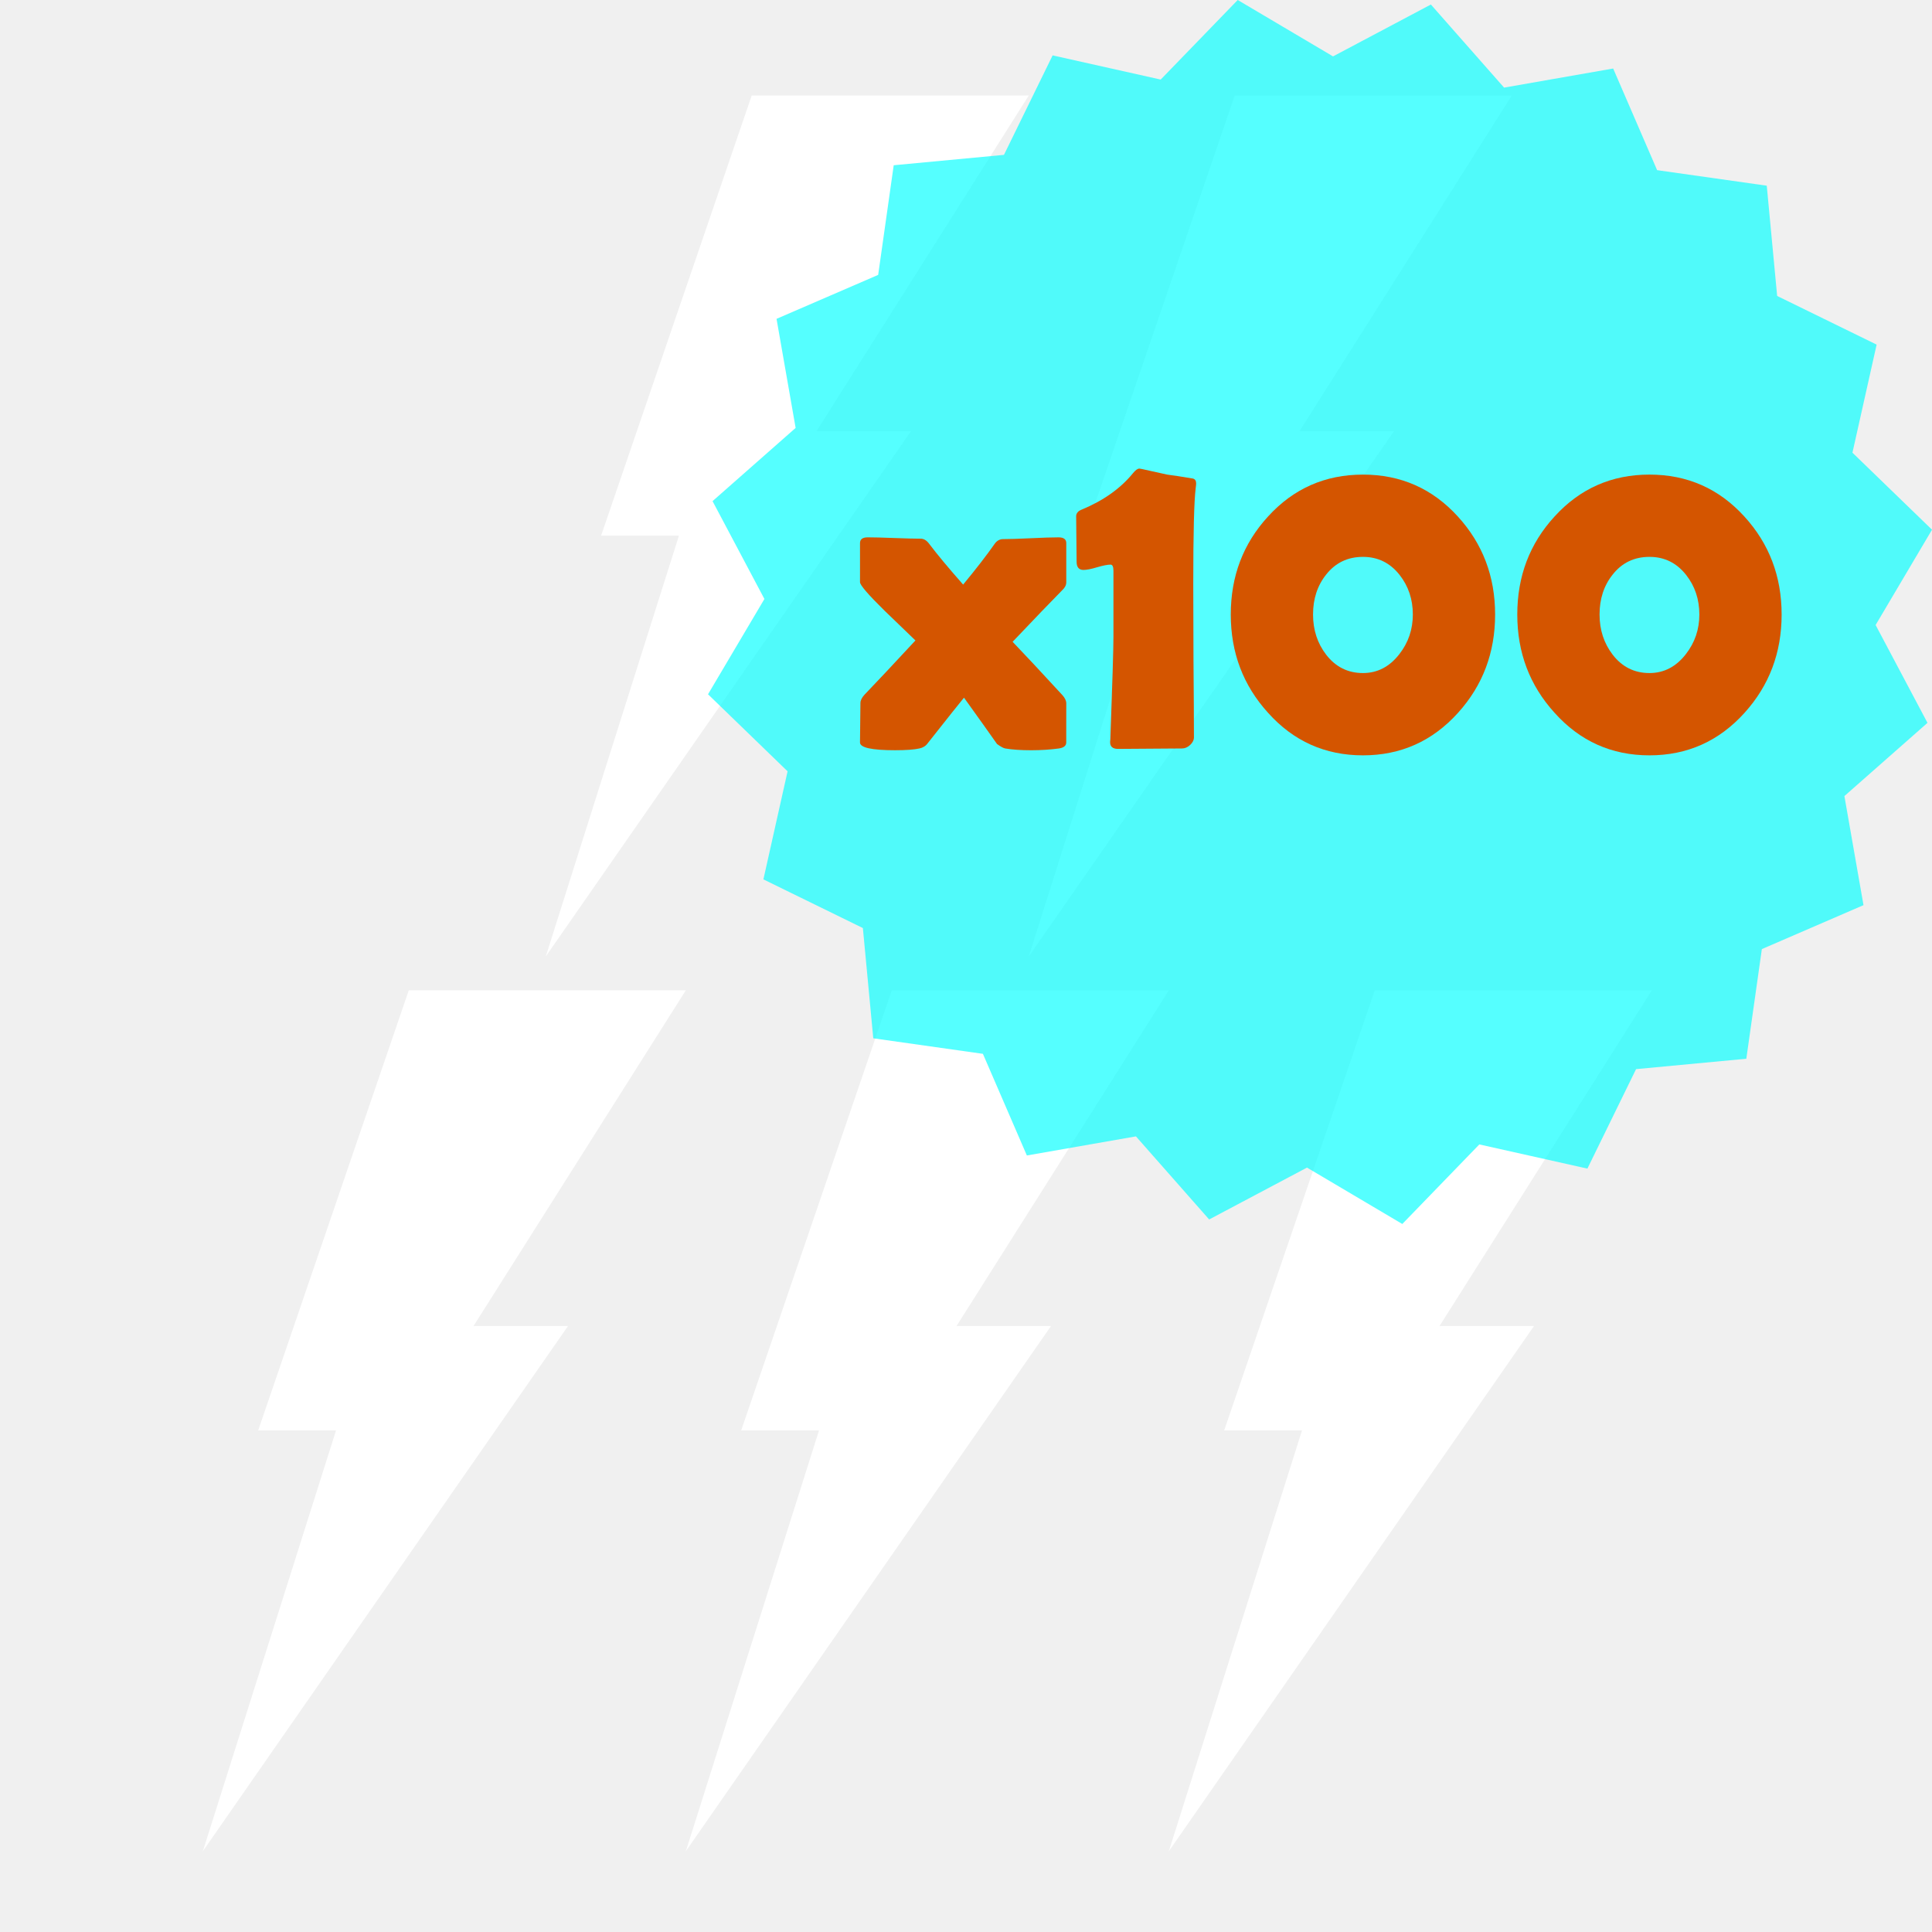
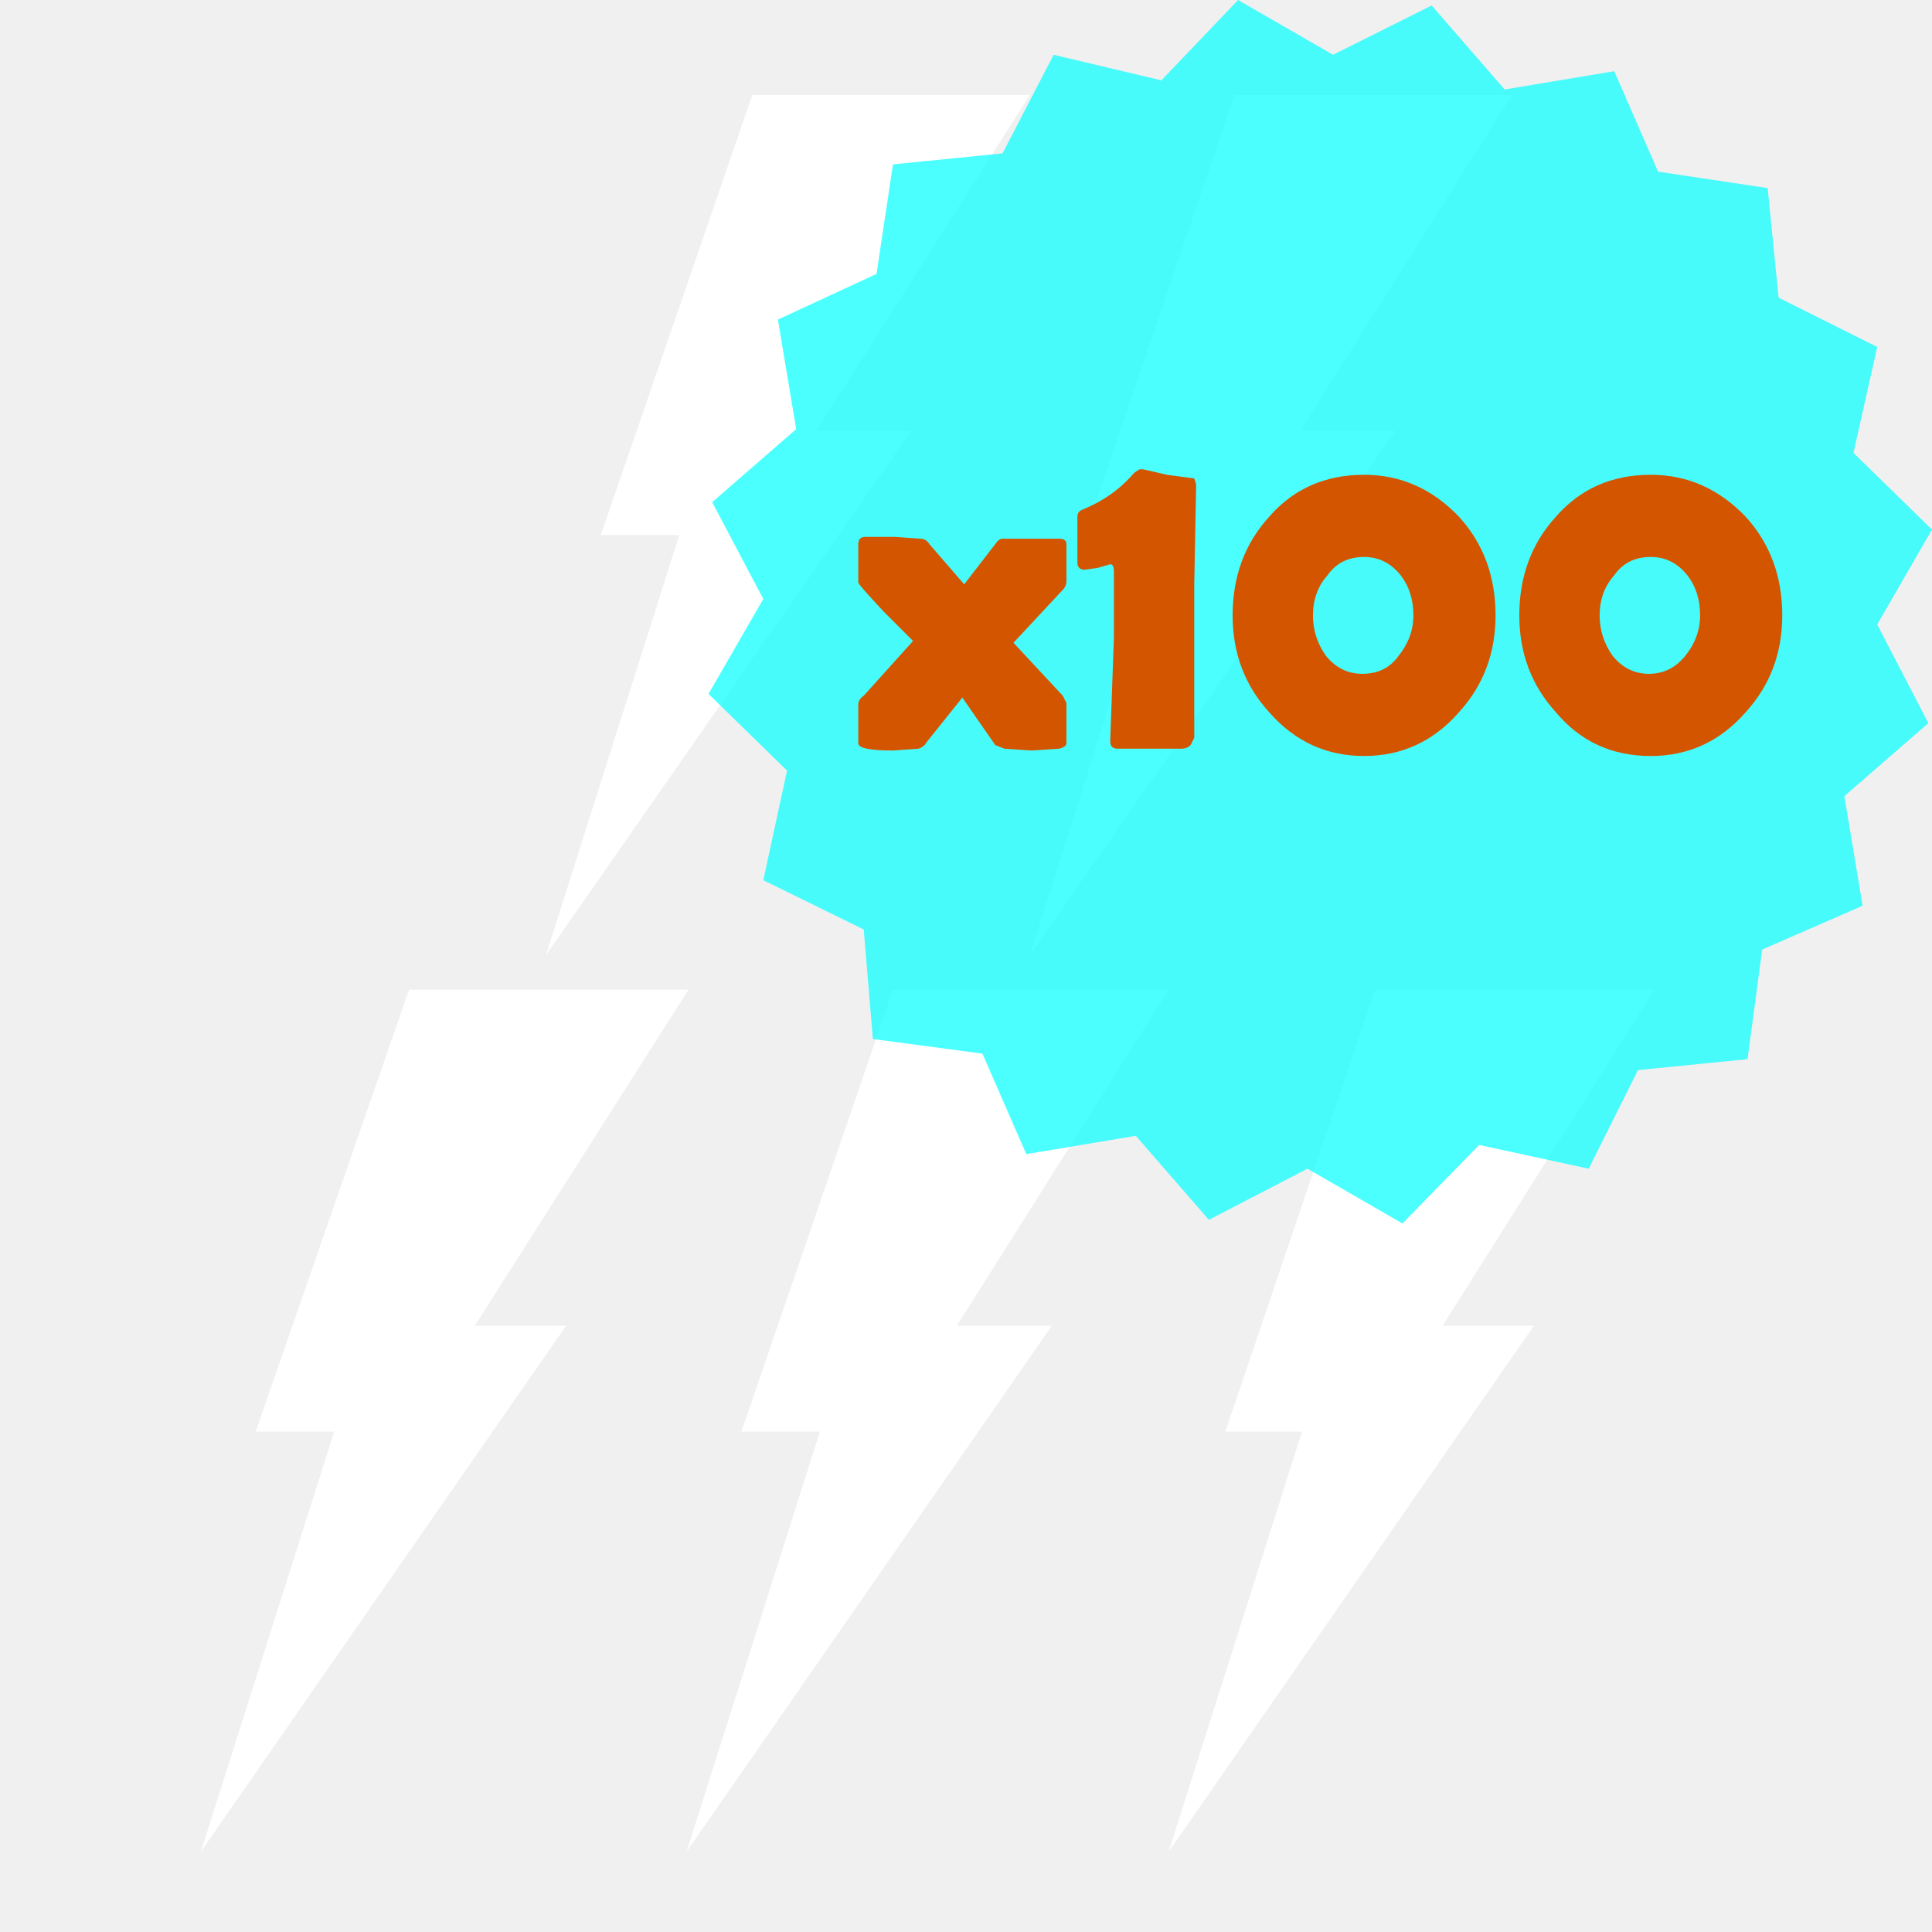
- <svg xmlns="http://www.w3.org/2000/svg" width="105.833mm" height="105.833mm" viewBox="0 0 105.833 105.833" version="1.1" id="svg1254">
-   <defs id="defs1248" />
-   <g id="layer1" transform="translate(-45.35715,-41.48809)">
-     <g transform="translate(263.3738,103.2631)" id="g1183">
-       <g transform="translate(5.431298,-111.6868)" id="g1078" />
-       <g transform="translate(0.139642,0.1396395)" id="g2022">
-         <g transform="matrix(0.8783375,0,0,0.8783375,-326.1437,30.10705)" id="use1124">
-           <g transform="matrix(1.138515,0,0,1.138515,245.8478,-30.82151)" id="g2142">
-             <g transform="translate(110.0667,-3.175)" id="g1122">
-               <g transform="translate(-118.8999,-121.2869)" id="g2208">
-                 <g id="g2293" transform="translate(13.0666,-106.2548)">
-                   <g transform="translate(113.7708,-1.058333)" id="g1116">
-                     <path style="fill:#ffffff;fill-rule:evenodd;stroke:none;stroke-width:0.172px;stroke-linecap:butt;stroke-linejoin:miter;stroke-opacity:1" d="m -177.103,221.071 -8.25,24.11 h 4.264 l -7.295,23.051 20.003,-28.768 h -5.176 l 11.632,-18.394 z" id="path1106" />
-                     <path id="use1108" d="m -150.645,221.071 -8.25,24.11 h 4.264 l -7.295,23.051 20.003,-28.768 h -5.176 l 11.632,-18.394 z" style="fill:#ffffff;fill-rule:evenodd;stroke:none;stroke-width:0.172px;stroke-linecap:butt;stroke-linejoin:miter;stroke-opacity:1" />
-                     <path id="use1110" d="m -184.776,172.057 -8.25,24.11 h 4.264 l -7.295,23.051 20.003,-28.768 h -5.176 l 11.632,-18.394 z" style="fill:#ffffff;fill-rule:evenodd;stroke:none;stroke-width:0.172px;stroke-linecap:butt;stroke-linejoin:miter;stroke-opacity:1" />
-                     <path id="use1112" d="m -158.317,172.057 -8.25,24.11 h 4.264 l -7.295,23.051 20.003,-28.768 h -5.176 l 11.632,-18.394 z" style="fill:#ffffff;fill-rule:evenodd;stroke:none;stroke-width:0.172px;stroke-linecap:butt;stroke-linejoin:miter;stroke-opacity:1" />
-                     <path id="use1114" d="m -203.561,221.071 -8.25,24.11 h 4.264 l -7.295,23.051 20.003,-28.768 h -5.176 l 11.632,-18.394 z" style="fill:#ffffff;fill-rule:evenodd;stroke:none;stroke-width:0.172px;stroke-linecap:butt;stroke-linejoin:miter;stroke-opacity:1" />
-                   </g>
-                   <g id="use1130" transform="matrix(0.8783375,0,0,0.8783375,-14.64225,326.853)">
-                     <path d="m 4.479,-155.167 4.962,4.804 -3.517,5.944 3.235,6.102 -5.182,4.566 1.191,6.803 -6.339,2.741 -0.969,6.838 -6.876,0.648 -3.035,6.204 -6.74,-1.508 -4.804,4.962 -5.944,-3.517 -6.102,3.235 -4.566,-5.182 -6.803,1.191 -2.741,-6.339 -6.838,-0.969 -0.648,-6.876 -6.204,-3.035 1.508,-6.74 -4.962,-4.804 3.517,-5.944 -3.235,-6.102 5.182,-4.566 -1.191,-6.803 6.339,-2.741 0.969,-6.838 6.876,-0.648 3.035,-6.204 6.74,1.508 4.804,-4.962 5.944,3.517 6.102,-3.235 4.566,5.182 6.803,-1.191 2.741,6.339 6.838,0.969 0.648,6.876 6.204,3.035 z" id="path2262" style="opacity:1;fill:#00ffff;fill-opacity:0.667;stroke:none;stroke-width:0.102;stroke-linecap:butt;stroke-linejoin:round;stroke-miterlimit:4;stroke-dasharray:none" />
-                     <g id="text2266" style="font-style:normal;font-variant:normal;font-weight:normal;font-stretch:normal;font-size:28.325px;line-height:100%;font-family:'Berlin Sans FB Demi';-inkscape-font-specification:'Berlin Sans FB Demi';letter-spacing:0px;word-spacing:0px;fill:#d45500;fill-opacity:1;stroke:none;stroke-width:0.148px;stroke-linecap:butt;stroke-linejoin:miter;stroke-opacity:1" aria-label="x100">
-                       <path id="path2270" style="font-style:normal;font-variant:normal;font-weight:normal;font-stretch:normal;font-size:28.325px;line-height:100%;font-family:'Berlin Sans FB Demi';-inkscape-font-specification:'Berlin Sans FB Demi';fill:#d45500;stroke-width:0.148px" d="m -44.555,-137.093 q 0,0.304 -0.456,0.373 -0.816,0.111 -1.729,0.111 -0.968,0 -1.618,-0.111 -0.166,-0.028 -0.512,-0.277 -0.678,-0.968 -2.061,-2.891 -0.346,0.415 -2.268,2.849 -0.18,0.249 -0.512,0.318 -0.484,0.111 -1.521,0.111 -2.185,0 -2.185,-0.484 0,-0.401 0.014,-1.217 0.014,-0.83 0.014,-1.245 0,-0.235 0.249,-0.512 1.079,-1.12 3.181,-3.388 -0.968,-0.927 -1.922,-1.853 -1.535,-1.508 -1.535,-1.784 v -2.434 q 0,-0.36 0.484,-0.36 0.553,0 1.646,0.042 1.106,0.042 1.66,0.042 0.277,0 0.512,0.304 0.761,1.01 2.13,2.559 1.245,-1.508 1.978,-2.559 0.207,-0.277 0.512,-0.277 0.581,0 1.729,-0.055 1.148,-0.055 1.729,-0.055 0.484,0 0.484,0.36 v 2.434 q 0,0.263 -0.235,0.484 -1.051,1.065 -3.112,3.236 1.051,1.093 3.112,3.333 0.235,0.263 0.235,0.512 z" />
-                       <path id="path2272" style="font-style:normal;font-variant:normal;font-weight:normal;font-stretch:normal;font-size:28.325px;line-height:100%;font-family:'Berlin Sans FB Demi';-inkscape-font-specification:'Berlin Sans FB Demi';fill:#d45500;stroke-width:0.148px" d="m -36.589,-137.425 q 0,0.263 -0.235,0.484 -0.235,0.221 -0.512,0.221 -0.664,0 -1.992,0.014 -1.328,0.014 -1.992,0.014 -0.512,0 -0.498,-0.443 l 0.014,-0.152 q 0.194,-5.283 0.194,-6.404 v -4.108 q 0,-0.387 -0.18,-0.387 -0.277,0 -0.844,0.166 -0.553,0.166 -0.844,0.166 -0.429,0 -0.429,-0.512 0,-0.47 -0.014,-1.411 -0.014,-0.94 -0.014,-1.425 0,-0.277 0.346,-0.415 2.033,-0.844 3.195,-2.268 0.235,-0.29 0.401,-0.29 0.028,0 0.166,0.028 0.526,0.111 1.563,0.346 0.553,0.069 1.618,0.249 0.194,0.055 0.194,0.304 0,0.083 -0.028,0.29 -0.152,1.217 -0.152,5.961 0,1.591 0.014,4.785 0.028,3.195 0.028,4.785 z" />
-                       <path id="path2274" style="font-style:normal;font-variant:normal;font-weight:normal;font-stretch:normal;font-size:28.325px;line-height:100%;font-family:'Berlin Sans FB Demi';-inkscape-font-specification:'Berlin Sans FB Demi';fill:#d45500;stroke-width:0.148px" d="m -17.807,-145.073 q 0,3.568 -2.31,6.127 -2.393,2.655 -5.933,2.655 -3.541,0 -5.919,-2.655 -2.324,-2.559 -2.324,-6.127 0,-3.582 2.324,-6.113 2.379,-2.614 5.919,-2.614 3.541,0 5.919,2.614 2.324,2.545 2.324,6.113 z m -5.131,0 q 0,-1.425 -0.83,-2.476 -0.885,-1.12 -2.282,-1.12 -1.425,0 -2.296,1.106 -0.816,1.023 -0.816,2.489 0,1.438 0.816,2.503 0.885,1.148 2.296,1.148 1.355,0 2.268,-1.176 0.844,-1.079 0.844,-2.476 z" />
-                       <path id="path2276" style="font-style:normal;font-variant:normal;font-weight:normal;font-stretch:normal;font-size:28.325px;line-height:100%;font-family:'Berlin Sans FB Demi';-inkscape-font-specification:'Berlin Sans FB Demi';fill:#d45500;stroke-width:0.148px" d="m 0.062,-145.073 q 0,3.568 -2.31,6.127 -2.393,2.655 -5.933,2.655 -3.541,0 -5.919,-2.655 -2.324,-2.559 -2.324,-6.127 0,-3.582 2.324,-6.113 2.379,-2.614 5.919,-2.614 3.541,0 5.919,2.614 2.324,2.545 2.324,6.113 z m -5.131,0 q 0,-1.425 -0.83,-2.476 -0.885,-1.12 -2.282,-1.12 -1.425,0 -2.296,1.106 -0.816,1.023 -0.816,2.489 0,1.438 0.816,2.503 0.885,1.148 2.296,1.148 1.355,0 2.268,-1.176 0.844,-1.079 0.844,-2.476 z" />
-                     </g>
-                   </g>
-                 </g>
-               </g>
-             </g>
-           </g>
-         </g>
-       </g>
-     </g>
+ <svg xmlns="http://www.w3.org/2000/svg" width="400" height="400" viewBox="0 0 105.8 105.8">
+   <g fill="#fff" fill-rule="evenodd">
+     <path d="M48.9 54.2l-8.3 24.2h4.3l-7.3 23 20-28.8h-5.2L64 54.2zM75.3 54.2l-8.2 24.2h4.2l-7.3 23 20-28.8H79l11.6-18.4zM41.2 5.2l-8.3 24.1h4.3l-7.3 23 20-28.7h-5.2L56.4 5.2zM67.6 5.2l-8.2 24.1h4.3l-7.3 23 20-28.7h-5.2L82.8 5.2zM22.4 54.2L14 78.4h4.3l-7.3 23 20-28.8H26l11.7-18.4z" />
+   </g>
+   <path d="M101.5 24.8l4.3 4.2-3 5.2 2.8 5.4-4.6 4 1 6-5.5 2.4-.8 6-6 .6L87 64l-6-1.3-4.2 4.3-5.2-3-5.4 2.8-4-4.6-6 1-2.4-5.5-6-.8-.5-6-5.5-2.7 1.3-6-4.3-4.2 3-5.2-2.8-5.3 4.6-4-1-6L48 15l.9-6 6-.6L57.7 3l5.9 1.4L67.8 0 73 3 78.4.3l4 4.6 6-1 2.4 5.5 6 .9.6 6 5.4 2.7z" fill="#0ff" fill-opacity=".7" />
+   <g style="line-height:100%;-inkscape-font-specification:'Berlin Sans FB Demi'" aria-label="x100" font-weight="400" font-size="28.3" font-family="Berlin Sans FB Demi" letter-spacing="0" word-spacing="0" fill="#d45500" stroke-width=".1">
+     <path style="line-height:100%;-inkscape-font-specification:'Berlin Sans FB Demi'" d="M58.4 40.7q0 .2-.4.3l-1.5.1L55 41l-.5-.2-1.8-2.6-2 2.5q-.1.2-.4.3l-1.4.1q-1.9 0-1.9-.4v-1.1-1q0-.3.3-.5l2.7-3-1.6-1.6Q47 32 47 31.9v-2.1q0-.4.4-.4H49l1.4.1q.3 0 .5.3l1.9 2.2 1.7-2.2q.2-.3.4-.3H58q.4 0 .4.3v2q0 .3-.2.5l-2.7 2.9 2.7 2.9.2.4zM65.4 40.4l-.2.4q-.2.2-.5.2h-3.5q-.4 0-.4-.4v-.1l.2-5.6v-3.6q0-.4-.2-.4l-.7.2-.7.1q-.4 0-.4-.4v-1.3-1.2q0-.3.3-.4 1.7-.7 2.8-2l.3-.2h.2l1.3.3 1.5.2.1.3v.2l-.1 5.3v8.4zM81.9 33.7q0 3.1-2 5.3-2.1 2.4-5.2 2.4T69.5 39q-2-2.2-2-5.3 0-3.2 2-5.4 2-2.3 5.2-2.3 3 0 5.2 2.3 2 2.2 2 5.4zm-4.5 0q0-1.3-.7-2.2-.8-1-2-1-1.3 0-2 1-.8.9-.8 2.2 0 1.2.7 2.2.8 1 2 1 1.3 0 2-1 .8-1 .8-2.2zM97.6 33.7q0 3.1-2 5.3-2.1 2.4-5.2 2.4-3.2 0-5.2-2.4-2-2.2-2-5.3 0-3.2 2-5.4 2-2.3 5.2-2.3 3 0 5.2 2.3 2 2.2 2 5.4zm-4.5 0q0-1.3-.7-2.2-.8-1-2-1-1.3 0-2 1-.8.9-.8 2.2 0 1.2.7 2.2.8 1 2 1t2-1q.8-1 .8-2.2z" />
  </g>
</svg>
